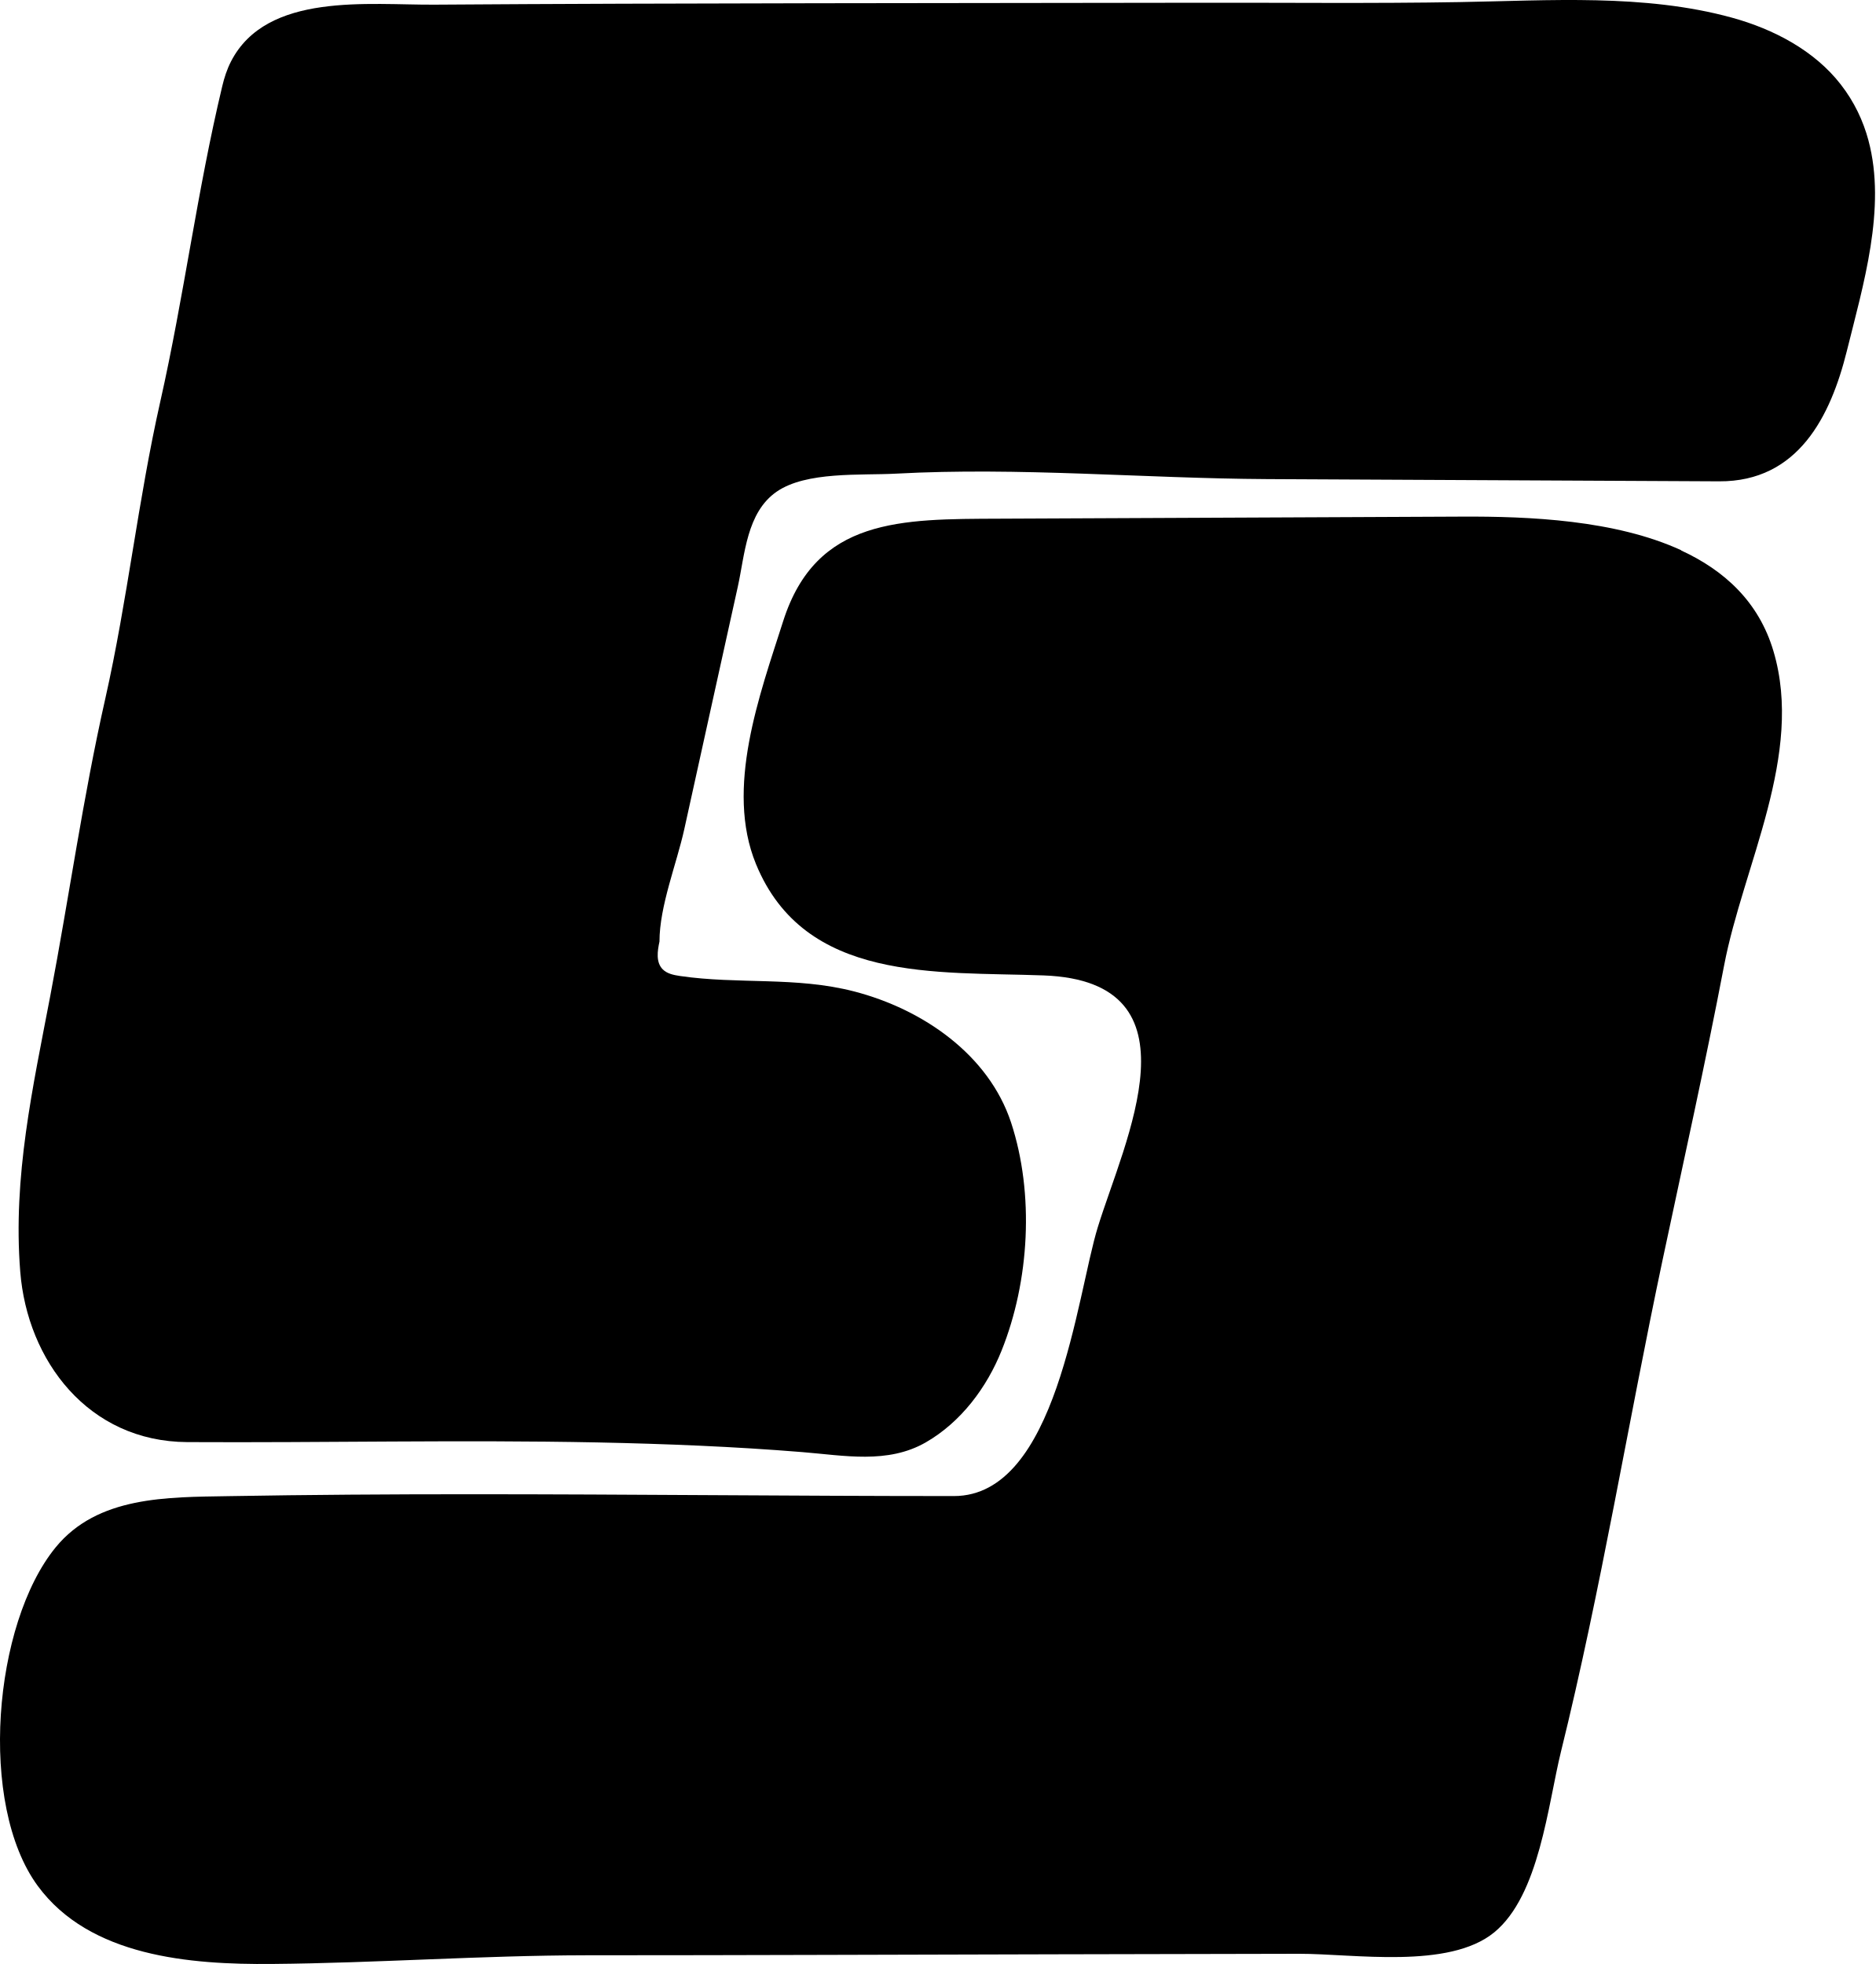
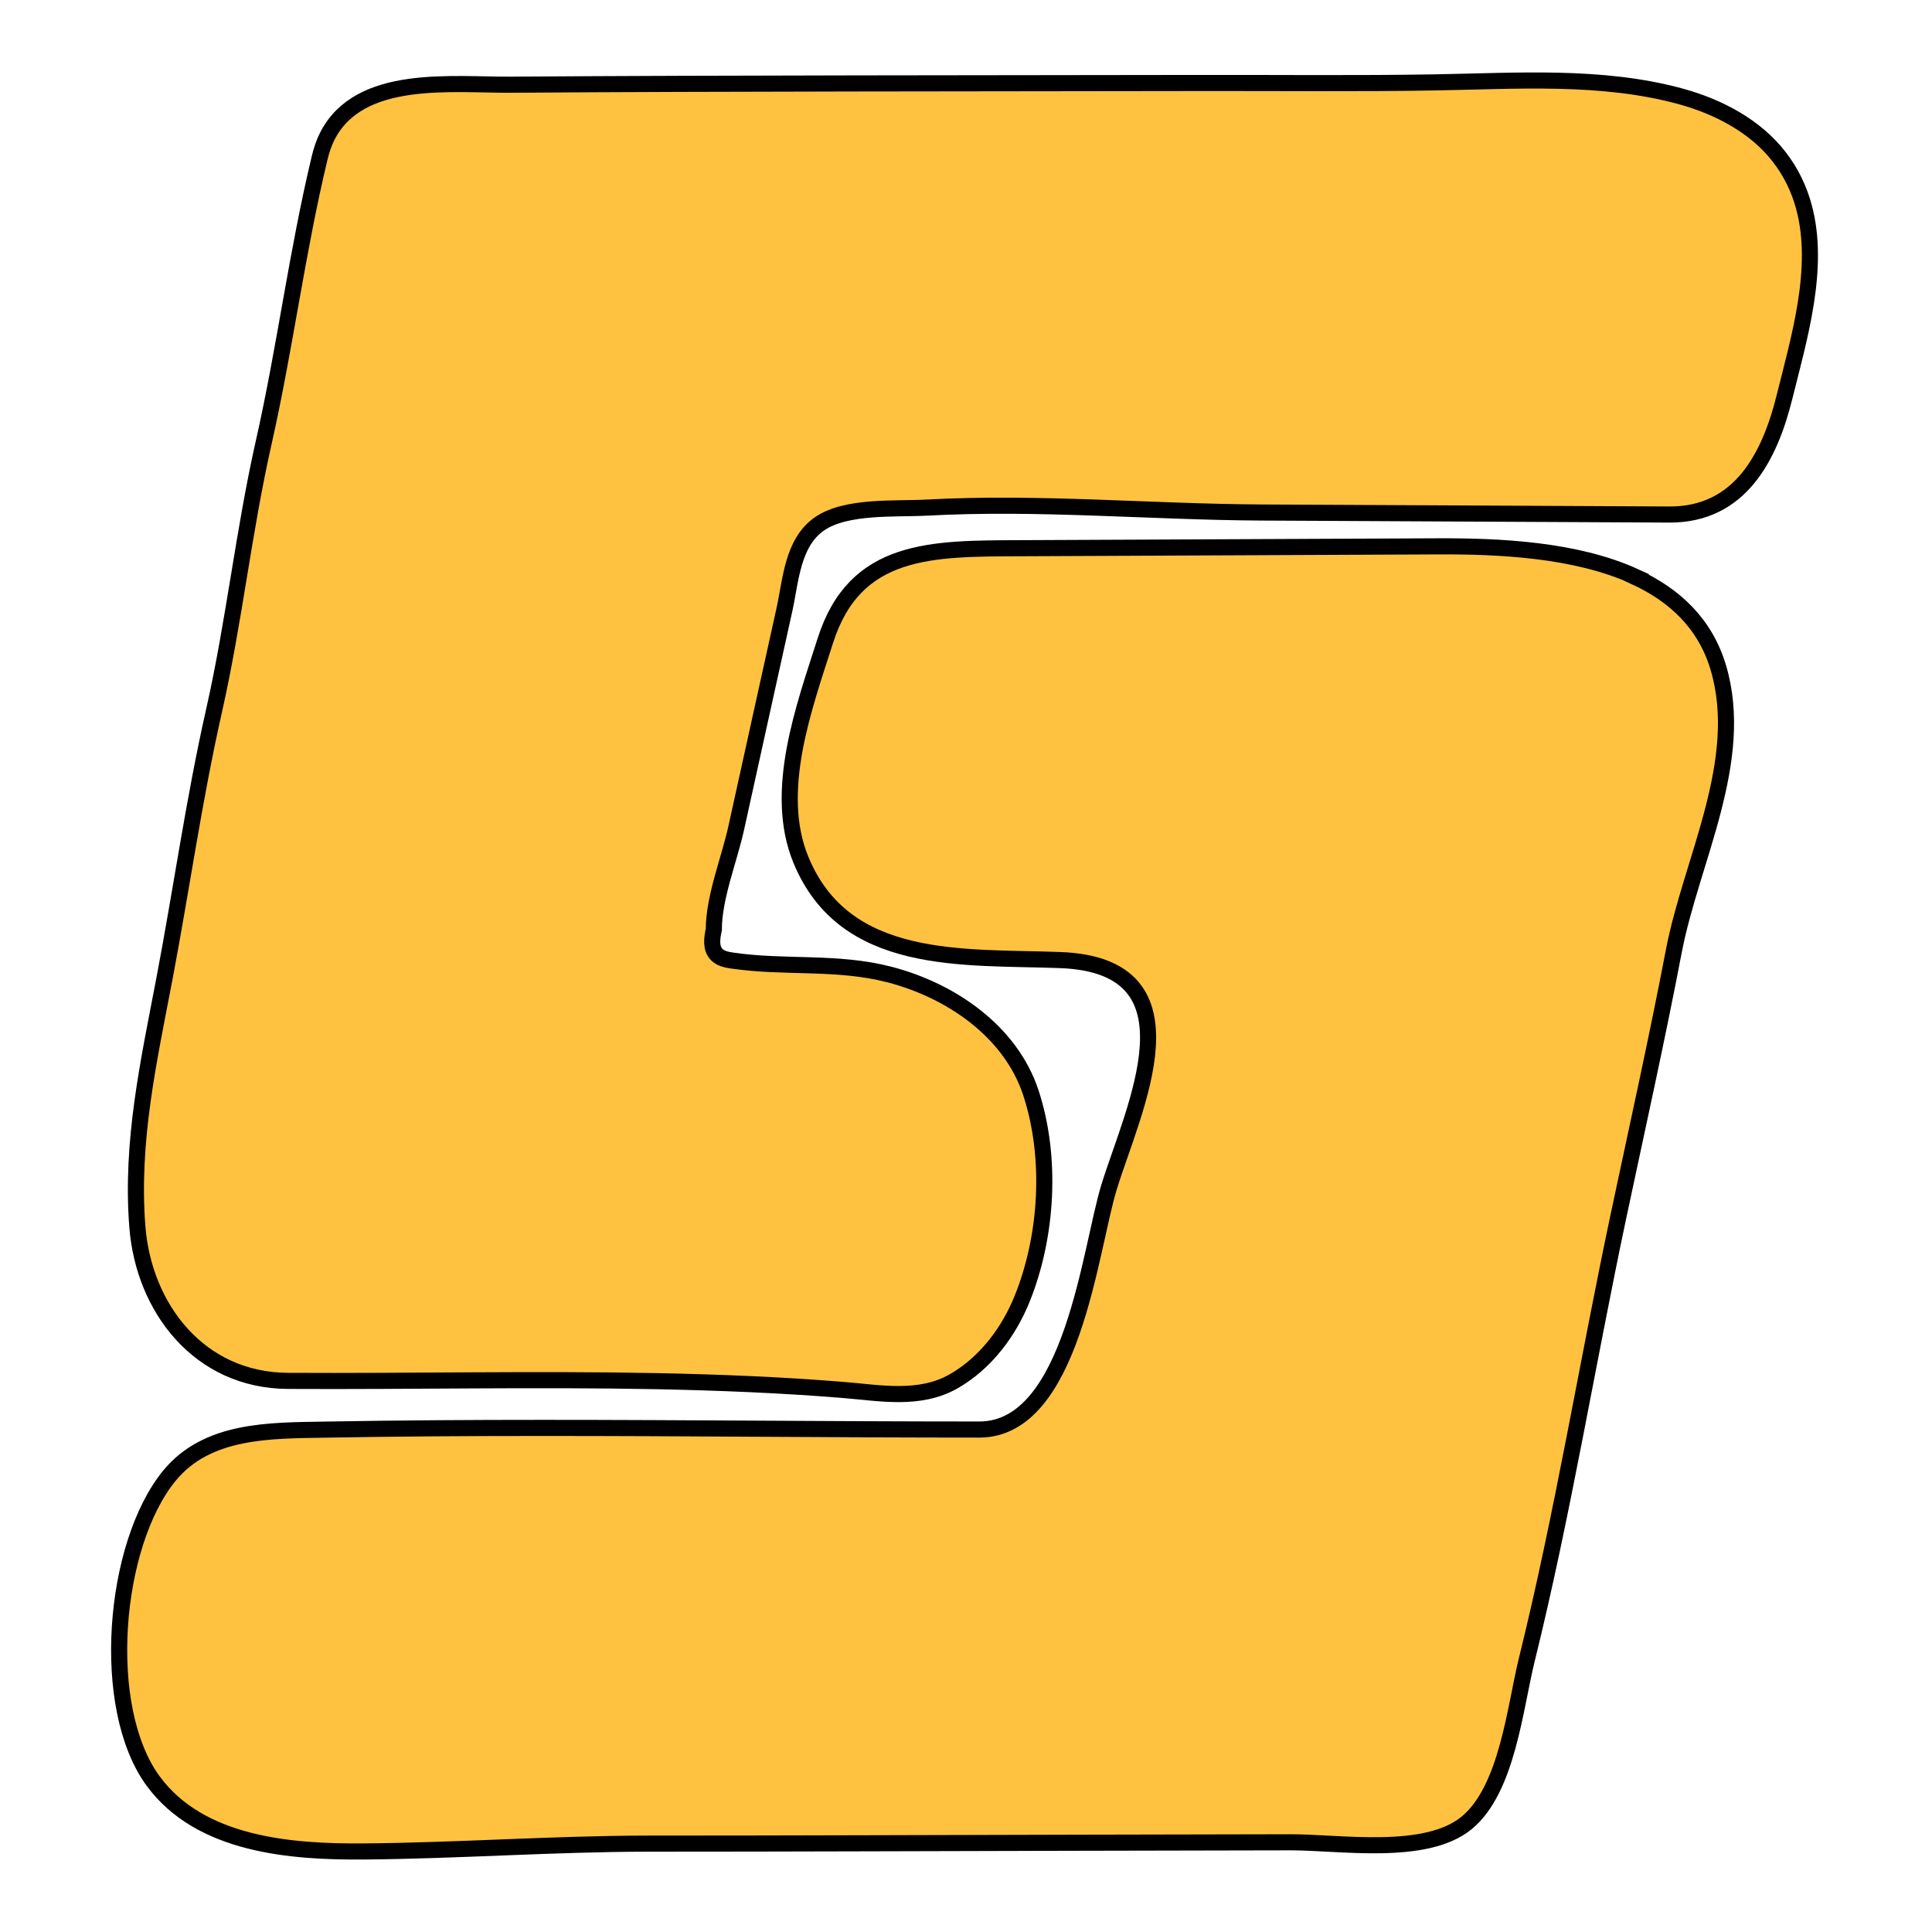
- <svg xmlns="http://www.w3.org/2000/svg" width="573" height="600" viewBox="0 0 573 600" fill="none">
-   <path d="M570.82 42.907C569.202 36.902 566.498 31.123 562.353 25.799C554.341 15.478 541.932 8.918 529.068 5.385C502.278 -1.958 473.263 0.187 445.791 0.641C419.304 1.095 392.792 0.793 366.331 0.843C293.391 0.969 205.793 0.919 132.879 1.423C112.71 1.575 81.472 -2.513 70.554 18.809C69.341 21.181 68.507 23.755 67.9 26.329C60.217 58.4 56.224 90.497 48.97 122.67C42.146 152.925 38.987 183.179 32.163 213.459C25.339 243.664 21.144 273.843 15.356 304.249C10.024 332.258 3.882 359.485 6.182 388.453C8.33 415.654 26.932 440.408 57.209 440.56C98.987 440.787 140.764 439.828 182.541 440.661C203.392 441.089 224.268 441.922 245.068 443.613C257.907 444.647 271.176 447.322 282.802 440.661C293.644 434.428 301.479 423.83 305.977 412.626C314.52 391.355 316.036 364.708 308.884 342.932C302.06 322.24 281.968 308.312 260.864 302.861C243.147 298.294 225.532 300.767 207.764 298.168C205.869 297.89 203.822 297.486 202.482 296.149C200.334 294.004 200.839 290.547 201.471 287.645C201.471 276.795 206.703 263.951 209.053 253.303C211.833 240.661 214.639 227.994 217.419 215.352C220.199 202.71 222.726 191.254 225.405 179.218C227.553 169.503 228.059 156.558 237.284 150.199C246.357 143.941 263.012 145.279 273.703 144.698C311.462 142.655 349.372 146.162 387.156 146.364C433.179 146.591 479.177 146.818 525.201 147.045C549.388 147.171 559.269 127.086 564.198 107.277C569.177 87.217 576.354 63.573 570.82 42.932V42.907Z" fill="black" />
-   <path d="M513.623 168.104C493.465 158.836 467.093 157.725 446.581 157.826C399.52 158.028 352.433 158.255 305.372 158.457C275.312 158.583 249.344 158.154 239.264 189.748C232.065 212.3 221.455 240.838 230.954 263.972C245.857 300.263 285.997 296.778 318.836 297.99C367.792 299.808 343.466 348.626 335.382 374.891C328.89 395.928 322.929 457.044 291.428 457.044C242.169 457.044 192.936 456.489 143.677 456.489C119.048 456.489 94.443 456.64 69.814 457.07C51.07 457.398 29.826 457.019 16.993 472.728C-2.079 496.063 -6.752 551.245 11.537 576.146C27.426 597.764 58.017 600.214 83.126 599.987C115.132 599.709 146.961 597.385 179.017 597.335C227.139 597.335 275.261 597.133 323.409 597.032C347.912 596.981 372.415 596.931 396.918 596.88C413.59 596.855 442.59 601.704 456.483 590.339C470.301 579.025 472.878 551.346 476.894 535.057C489.12 485.582 497.33 434.947 507.889 385.068C514.255 355.066 520.949 325.088 526.709 294.985C532.569 264.325 551.186 230.534 541.789 198.915C537.318 183.838 526.784 174.241 513.573 168.155L513.623 168.104Z" fill="black" />
+ <svg xmlns="http://www.w3.org/2000/svg" width="600" height="600" viewBox="0 0 600 600" fill="none">
+   <path d="M560.251 64.332C558.768 58.826 556.29 53.529 552.49 48.649C545.146 39.189 533.771 33.175 521.979 29.936C497.421 23.205 470.825 25.171 445.642 25.588C421.362 26.004 397.06 25.727 372.803 25.773C305.942 25.889 225.643 25.842 158.805 26.305C140.318 26.444 111.683 22.697 101.674 42.242C100.562 44.416 99.798 46.775 99.242 49.135C92.199 78.534 88.538 107.956 81.889 137.447C75.634 165.181 72.738 192.914 66.483 220.671C60.228 248.358 56.382 276.023 51.077 303.895C46.188 329.57 40.559 354.528 42.667 381.082C44.636 406.016 61.687 428.708 89.442 428.846C127.738 429.054 166.034 428.175 204.329 428.939C223.443 429.332 242.579 430.095 261.646 431.645C273.415 432.593 285.578 435.045 296.235 428.939C306.174 423.226 313.355 413.511 317.479 403.241C325.31 383.742 326.7 359.316 320.144 339.354C313.888 320.387 295.47 307.619 276.125 302.623C259.885 298.436 243.737 300.703 227.45 298.32C225.713 298.066 223.836 297.696 222.608 296.47C220.639 294.504 221.103 291.335 221.682 288.675C221.682 278.729 226.477 266.955 228.632 257.194C231.18 245.606 233.752 233.994 236.3 222.406C238.849 210.817 241.166 200.316 243.621 189.283C245.591 180.378 246.054 168.512 254.51 162.683C262.827 156.946 278.095 158.172 287.894 157.64C322.507 155.767 357.258 158.982 391.893 159.167C434.081 159.375 476.246 159.583 518.434 159.791C540.605 159.907 549.664 141.495 554.181 123.338C558.745 104.949 565.325 83.275 560.251 64.355V64.332Z" fill="#ffc240" stroke="black" stroke-width="5px" />
+   <path d="M507.821 179.096C489.343 170.6 465.168 169.581 446.366 169.674C403.226 169.859 360.064 170.067 316.925 170.252C289.369 170.368 265.565 169.975 256.326 198.936C249.726 219.609 240.001 245.768 248.707 266.974C262.369 300.241 299.164 297.046 329.267 298.157C374.143 299.824 351.844 344.574 344.434 368.65C338.483 387.934 333.018 443.957 304.143 443.957C258.989 443.957 213.858 443.448 168.704 443.448C146.127 443.448 123.573 443.587 100.996 443.981C83.814 444.282 64.341 443.934 52.577 458.334C35.095 479.725 30.811 530.308 47.576 553.134C62.141 572.95 90.182 575.196 113.199 574.988C142.538 574.733 171.714 572.603 201.099 572.557C245.211 572.557 289.323 572.372 333.458 572.279C355.919 572.233 378.38 572.187 400.841 572.14C416.124 572.117 442.707 576.562 455.443 566.144C468.109 555.773 470.471 530.4 474.153 515.468C485.36 470.117 492.886 423.701 502.565 377.979C508.4 350.477 514.537 322.998 519.816 295.402C525.188 267.298 542.254 236.323 533.64 207.339C529.542 193.518 519.886 184.721 507.775 179.142L507.821 179.096Z" fill="#ffc240" stroke="black" stroke-width="5px" />
</svg>
